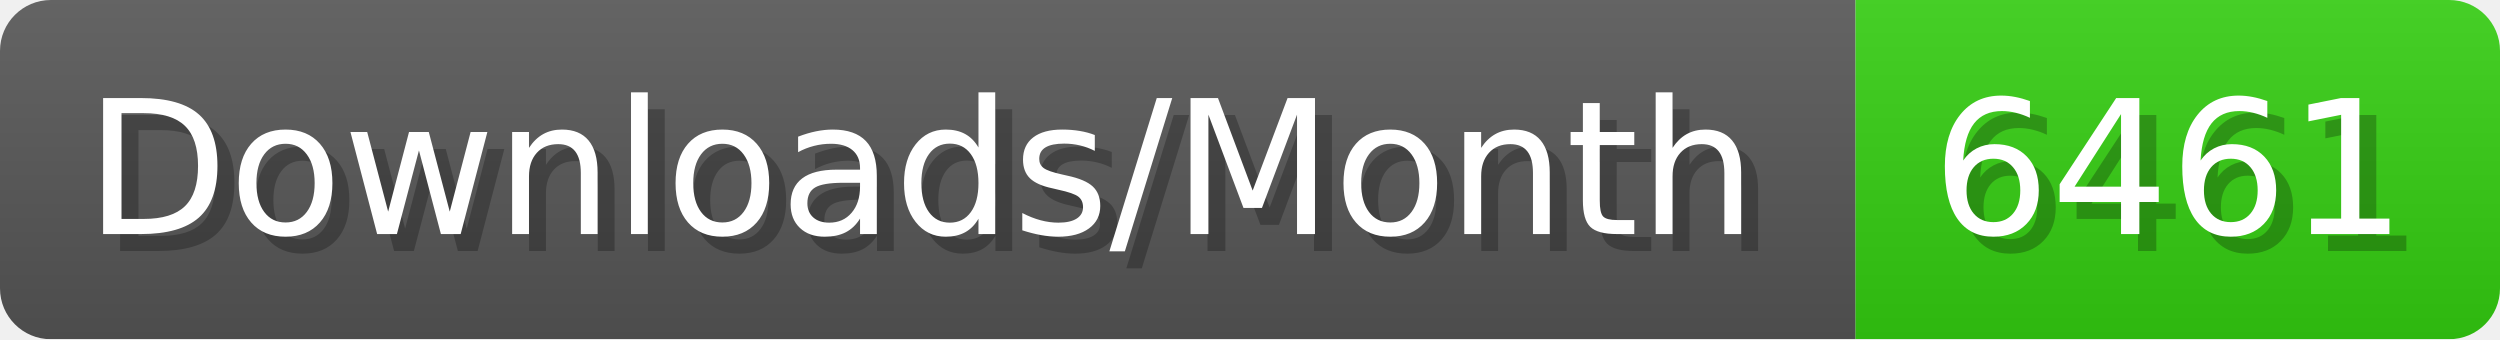
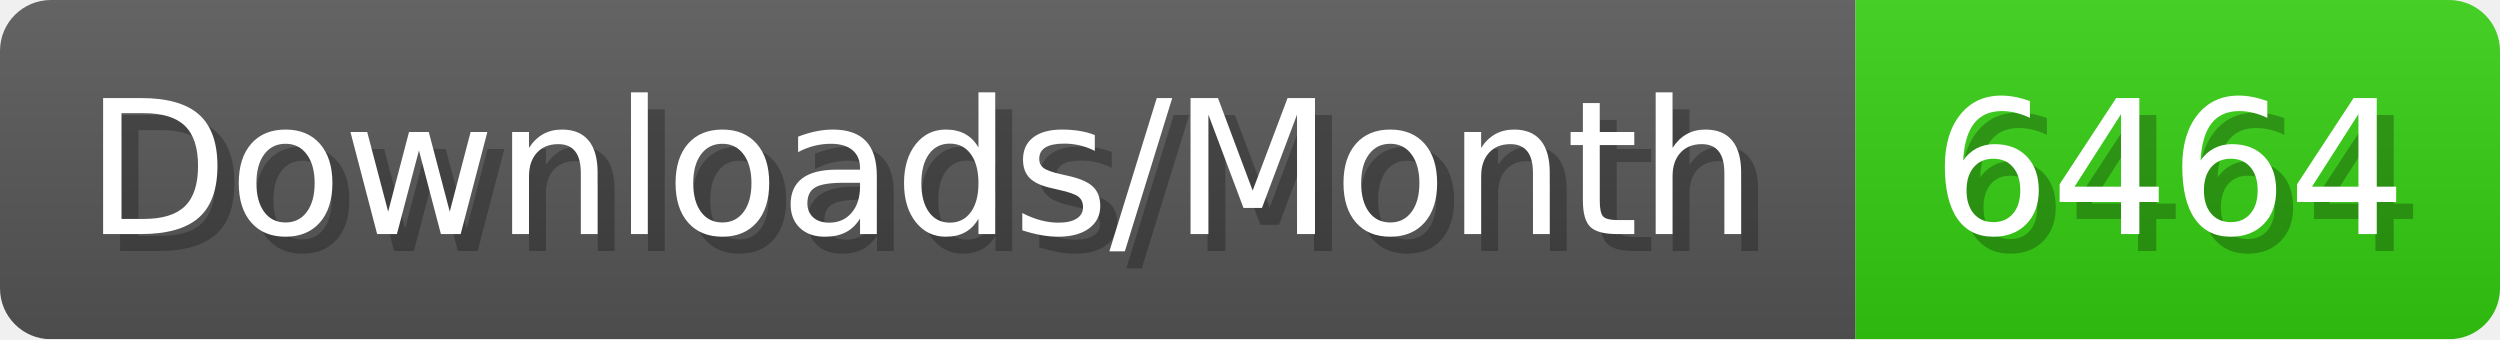
- <svg xmlns="http://www.w3.org/2000/svg" width="147.4" height="20" viewBox="0 0 1474 200" role="img" aria-label="Downloads/Month: 6461">
+ <svg xmlns="http://www.w3.org/2000/svg" width="147.4" height="20" viewBox="0 0 1474 200" role="img" aria-label="Downloads/Month: 6464">
  <linearGradient id="YlXUI" x2="0" y2="100%">
    <stop offset="0" stop-opacity=".1" stop-color="#EEE" />
    <stop offset="1" stop-opacity=".1" />
  </linearGradient>
  <mask id="JHhop">
    <rect width="1474" height="200" rx="30" fill="#FFF" />
  </mask>
  <g mask="url(#JHhop)">
    <rect width="1094" height="200" fill="#555" />
    <rect width="380" height="200" fill="#3C1" x="1094" />
    <rect width="1474" height="200" fill="url(#YlXUI)" />
  </g>
  <g aria-hidden="true" fill="#fff" text-anchor="start" font-family="Verdana,DejaVu Sans,sans-serif" font-size="110">
    <text x="60" y="148" textLength="994" fill="#000" opacity="0.25">Downloads/Month</text>
    <text x="50" y="138" textLength="994">Downloads/Month</text>
-     <text x="1149" y="148" textLength="280" fill="#000" opacity="0.25">6461</text>
-     <text x="1139" y="138" textLength="280">6461</text>
+     <text x="1149" y="148" textLength="280" fill="#000" opacity="0.25">6464</text>
+     <text x="1139" y="138" textLength="280">6464</text>
  </g>
</svg>
